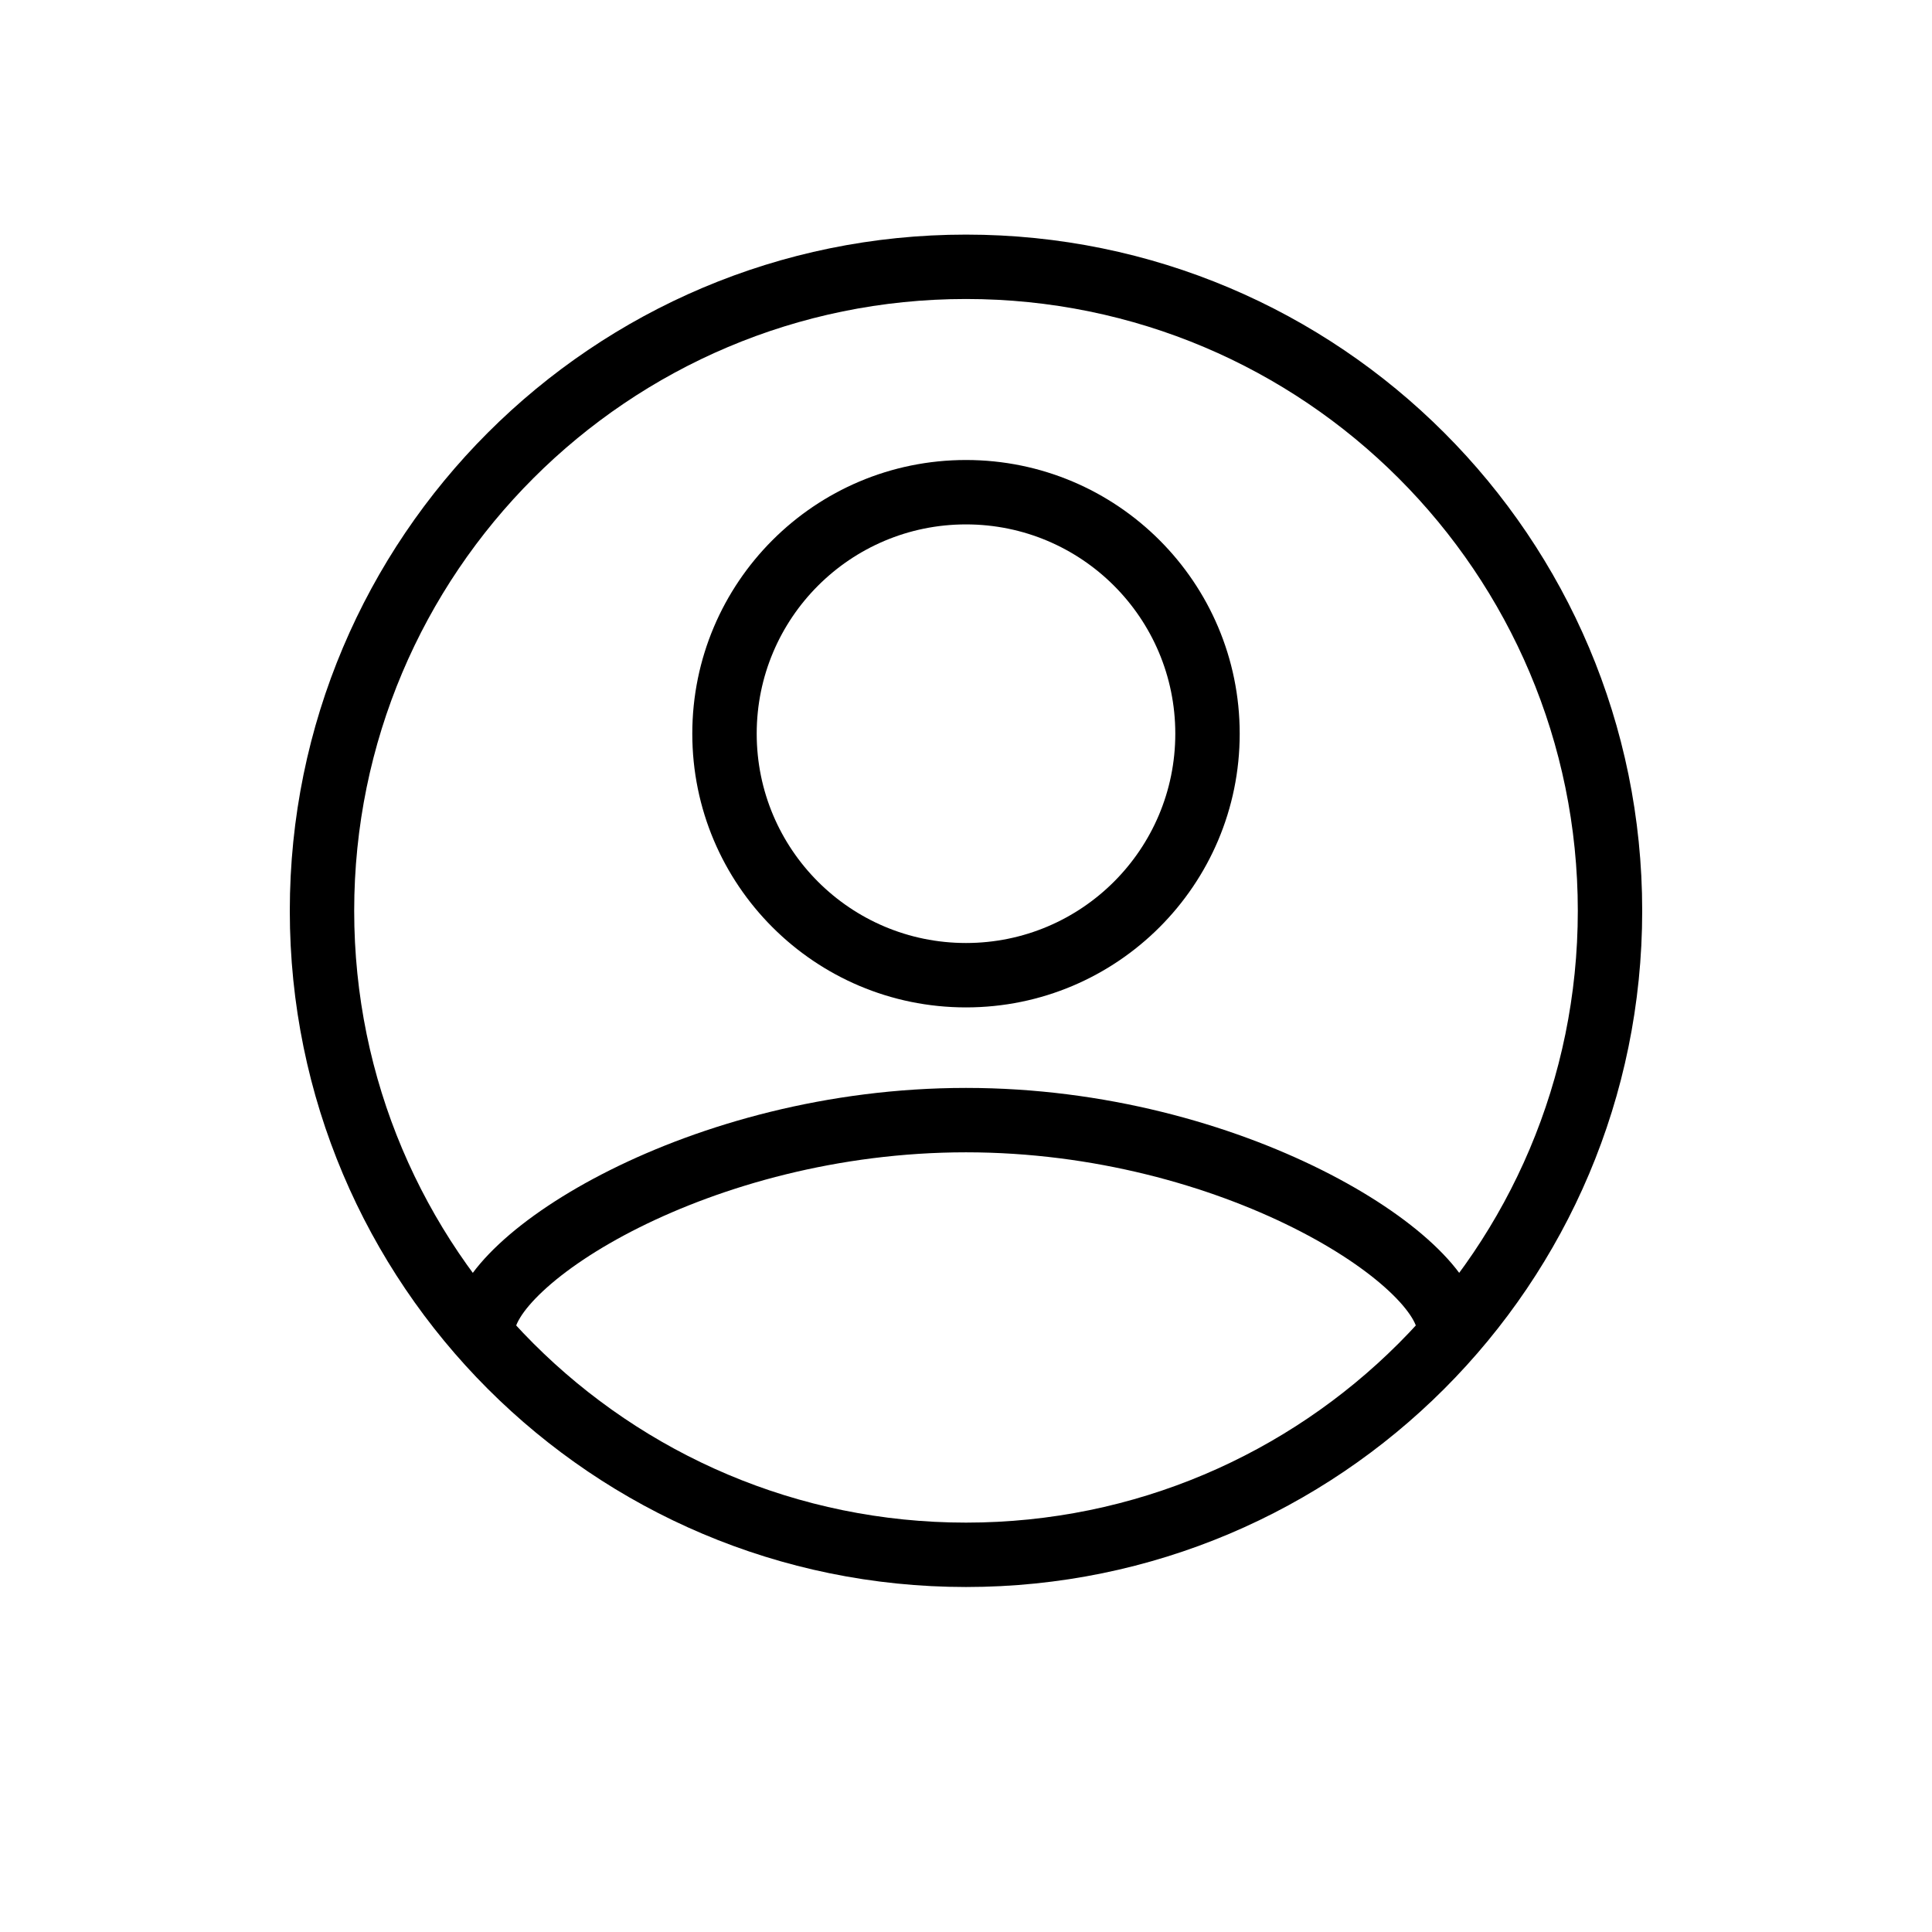
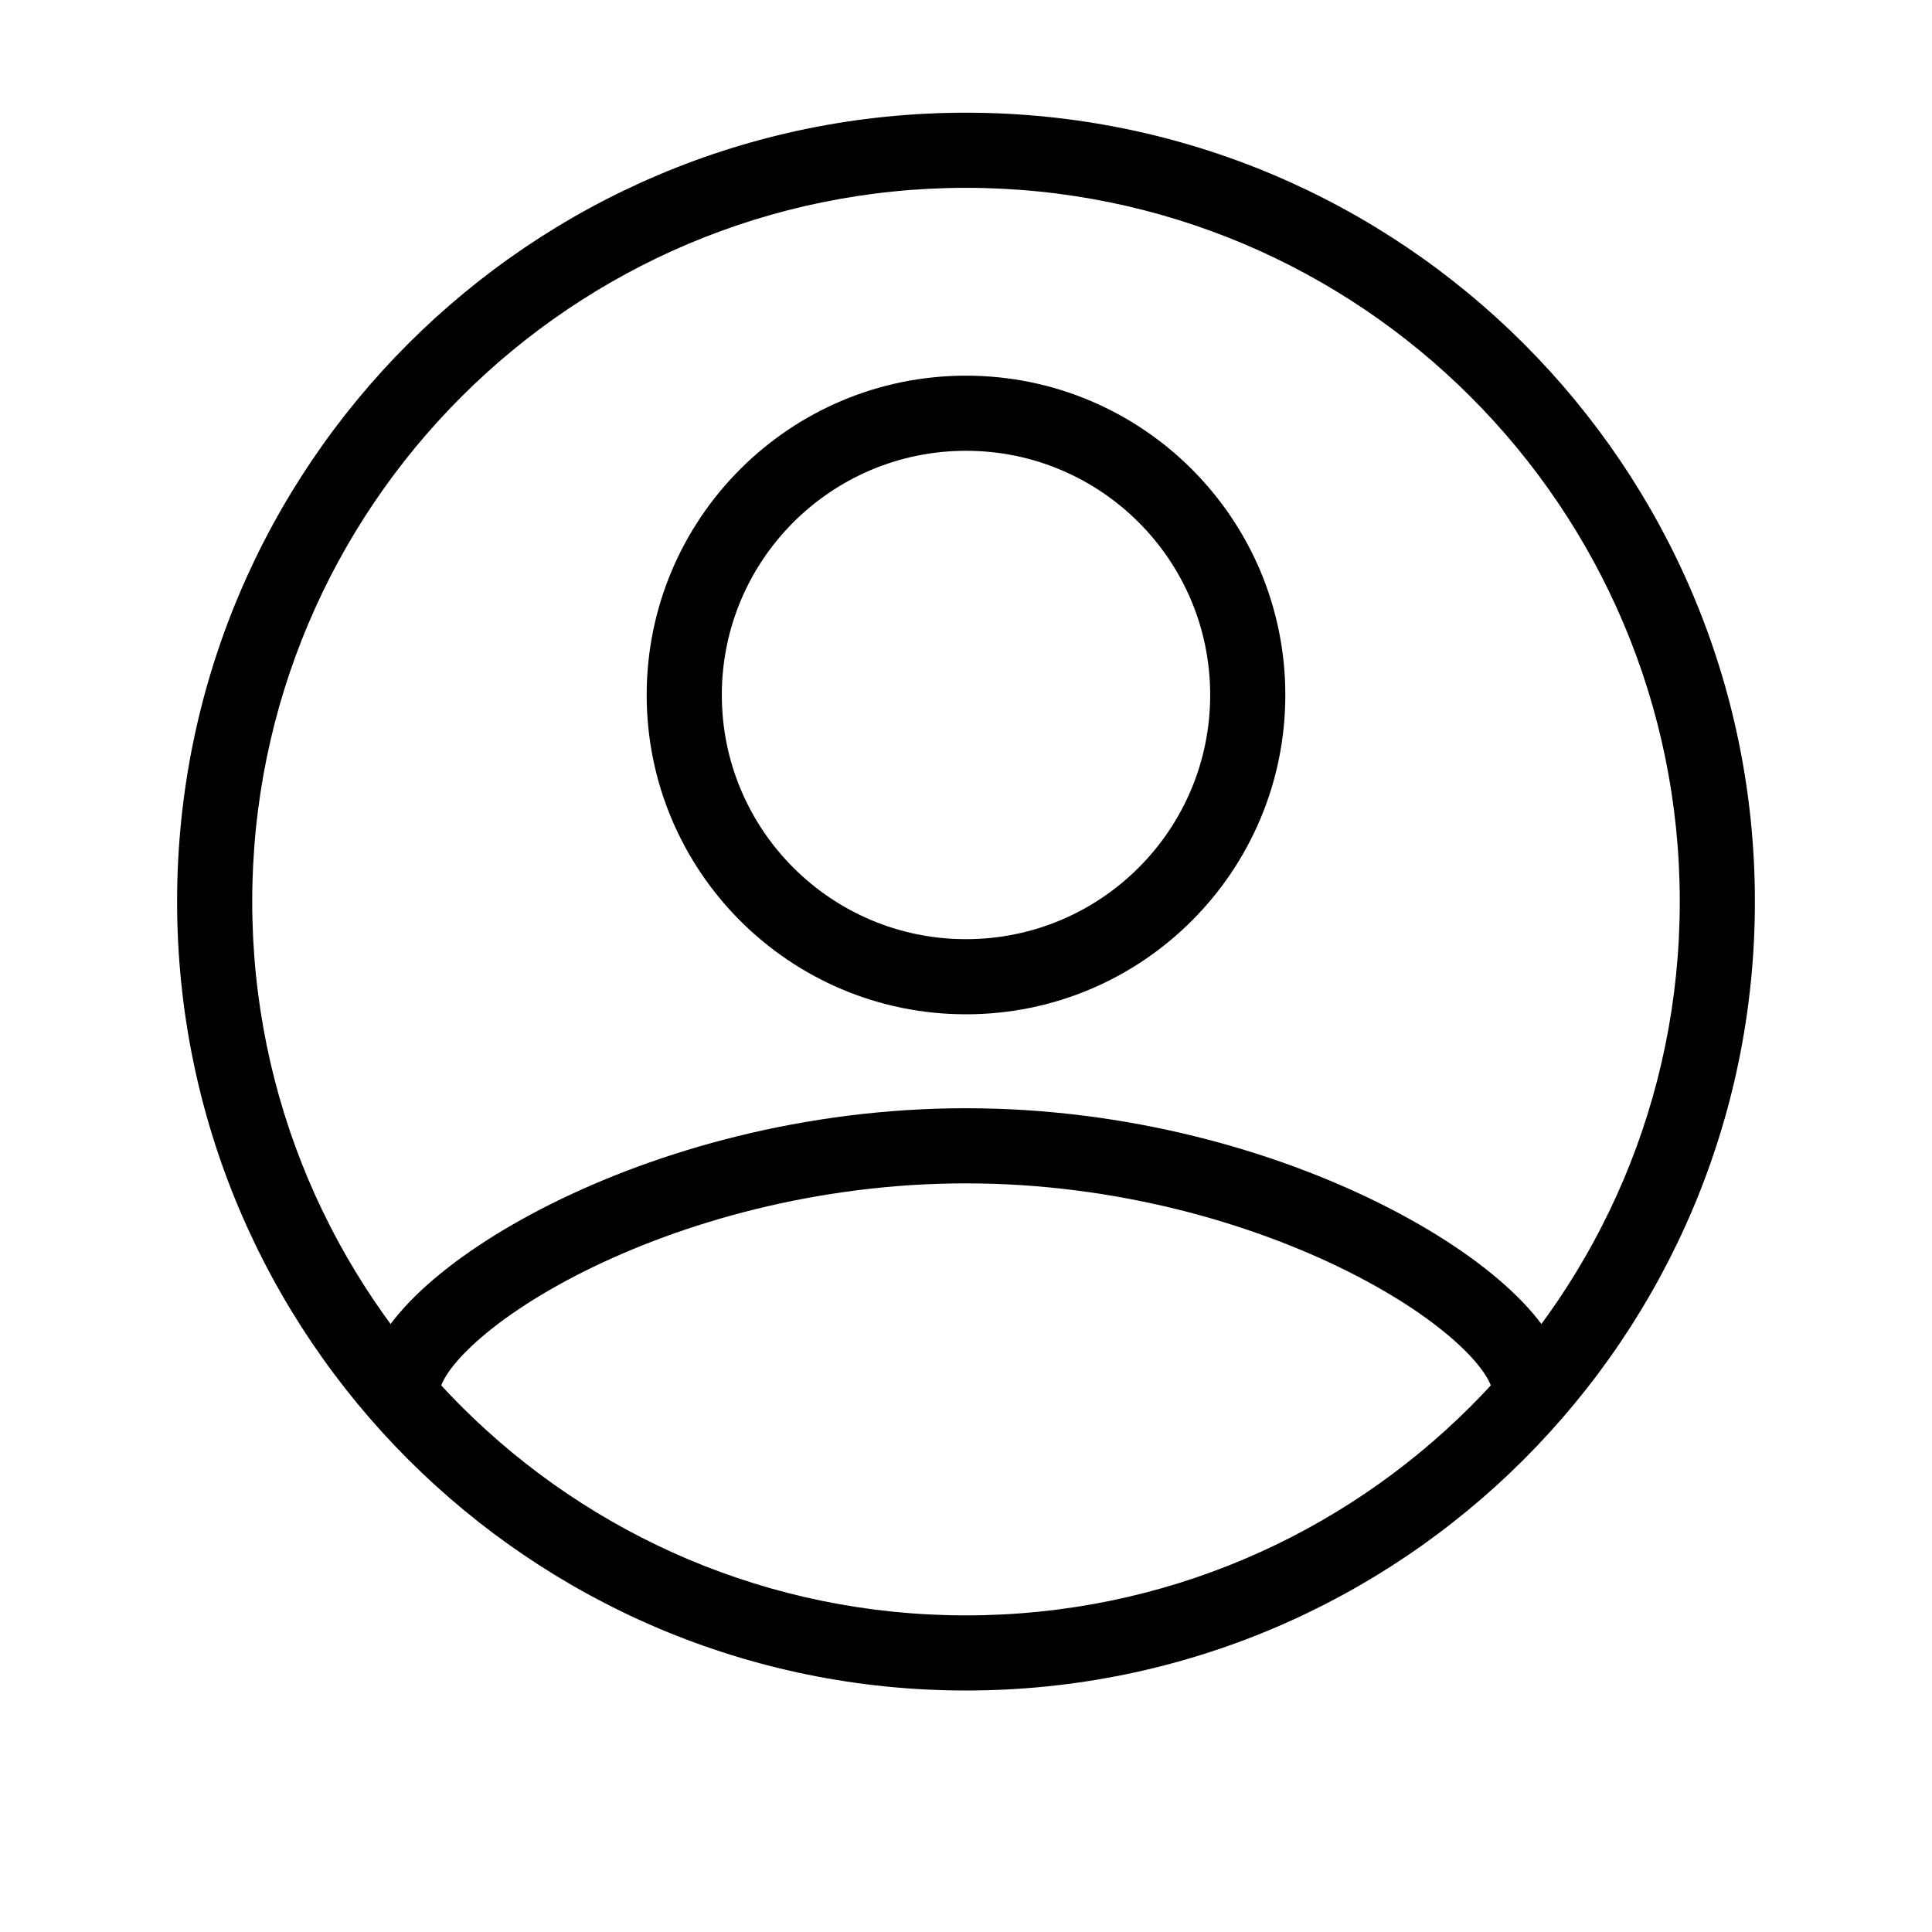
- <svg xmlns="http://www.w3.org/2000/svg" width="700pt" height="700pt" version="1.1" viewBox="0 0 700 600">
+ <svg xmlns="http://www.w3.org/2000/svg" width="900pt" height="900pt" version="1.1" viewBox="100 0 500 600">
  <g fill-rule="evenodd">
    <path d="m350 140c-41.883 0-75.832 33.953-75.832 75.832 0 41.883 33.949 75.836 75.832 75.836s75.832-33.953 75.832-75.836c0-41.879-33.949-75.832-75.832-75.832zm-99.168 75.832c0-54.766 44.398-99.164 99.168-99.164s99.168 44.398 99.168 99.164c0 54.77-44.398 99.168-99.168 99.168s-99.168-44.398-99.168-99.168z" />
    <path d="m188.49 427.36c-1.695 2.746-1.82 4.133-1.82 4.312 0 6.441-5.227 11.664-11.668 11.664s-11.668-5.223-11.668-11.664c0-6.074 2.324-11.742 5.293-16.555 3.027-4.918 7.223-9.746 12.16-14.359 9.879-9.238 23.699-18.535 40.254-26.812 33.148-16.574 78.672-29.773 128.96-29.773s95.812 13.199 128.96 29.773c16.551 8.277 30.375 17.574 40.254 26.812 4.938 4.613 9.133 9.441 12.164 14.359 2.965 4.812 5.289 10.48 5.289 16.555 0 6.441-5.227 11.664-11.668 11.664s-11.668-5.223-11.668-11.664c0-0.18-0.125-1.566-1.82-4.312-1.633-2.648-4.312-5.894-8.234-9.559-7.828-7.324-19.637-15.426-34.75-22.984-30.191-15.094-72.164-27.312-118.53-27.312s-88.336 12.219-118.53 27.312c-15.113 7.559-26.922 15.66-34.75 22.984-3.922 3.664-6.606 6.91-8.234 9.559z" />
    <path d="m350 58.332c-122.42 0-221.67 99.246-221.67 221.67s99.246 221.67 221.67 221.67 221.67-99.246 221.67-221.67-99.246-221.67-221.67-221.67zm-245 221.67c0-135.31 109.69-245 245-245s245 109.69 245 245-109.69 245-245 245-245-109.69-245-245z" />
  </g>
</svg>
